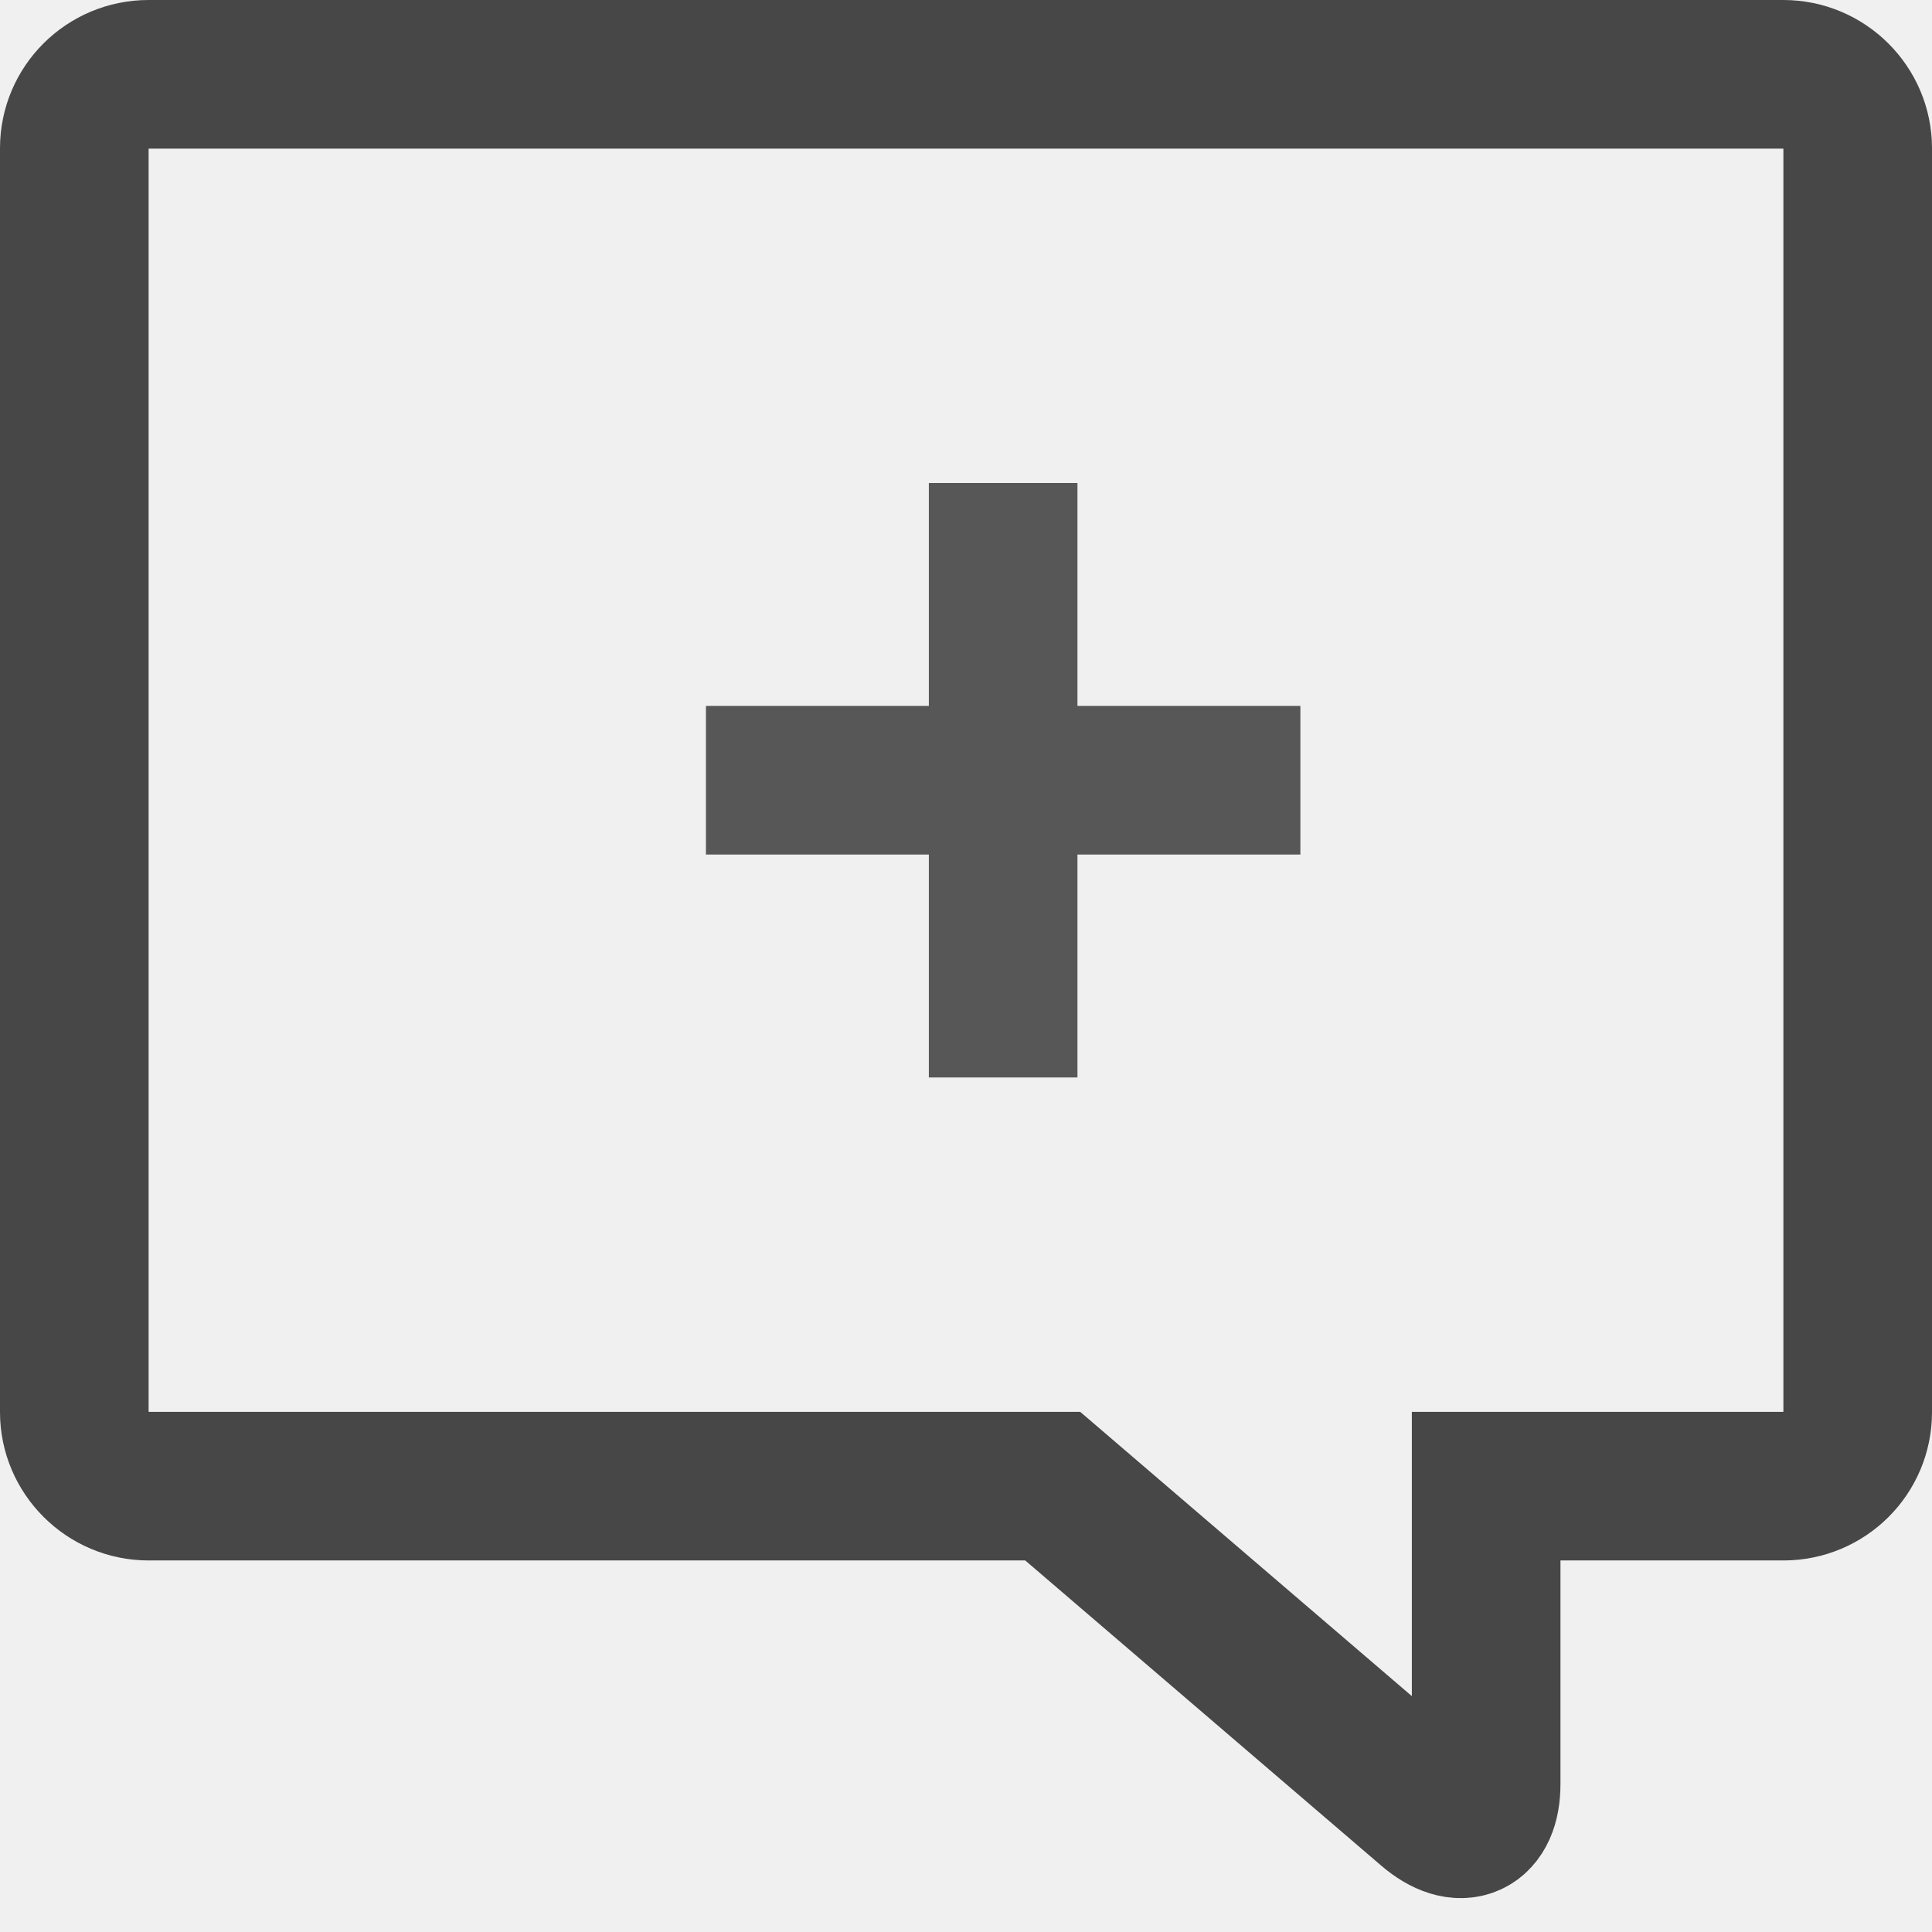
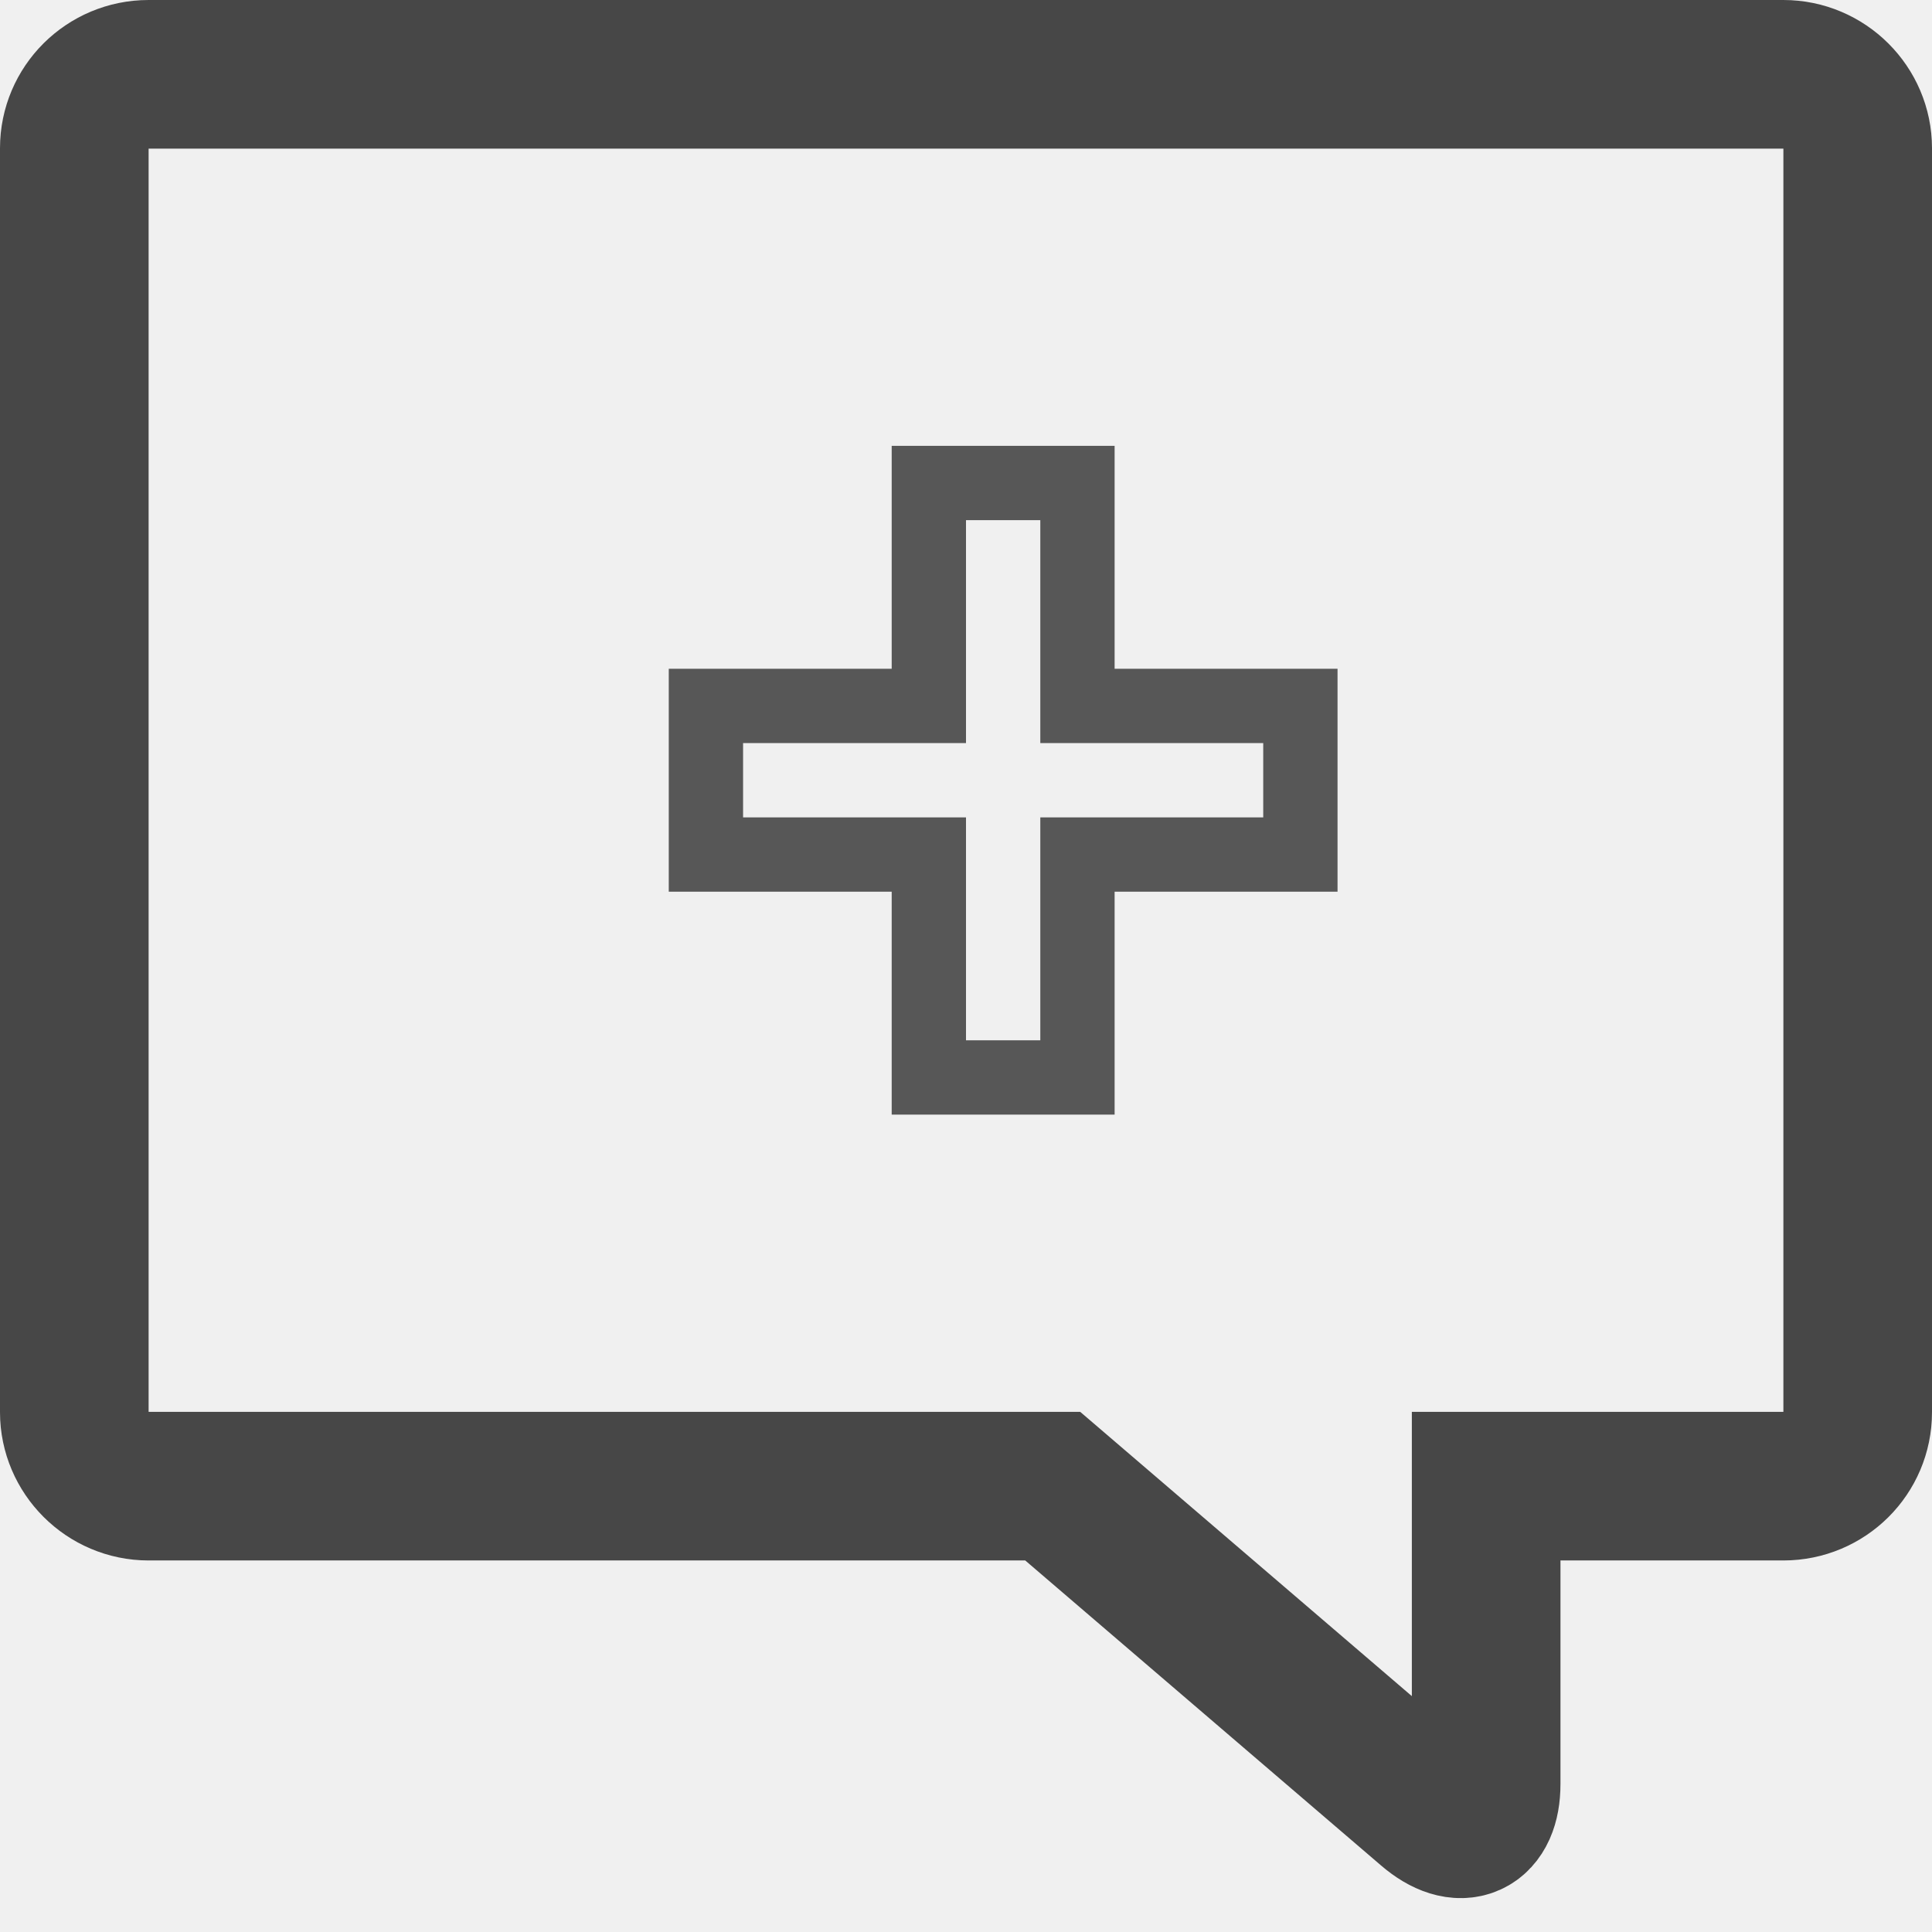
<svg xmlns="http://www.w3.org/2000/svg" width="26" height="26" viewBox="0 0 26 26">
  <g fill="none" fill-rule="evenodd">
-     <path d="M20 20h4c.553 0 1-.445 1-.995V1.995C25 1.45 24.552 1 24 1H2c-.553 0-1 .445-1 .995v17.01c0 .544.448.995 1 .995h12.167l5.07 4.346c.425.365.763.21.763-.337V20z" stroke="#474747" stroke-width="2" />
-     <path d="M14 10V7h-1v3h-3v1h3v3h1v-3h3v-1h-3z" stroke="#575757" fill="#fff" />
+     <g>
+       <path d="M20 20h4c.553 0 1-.445 1-.995V1.995C25 1.45 24.552 1 24 1H2c-.553 0-1 .445-1 .995v17.01c0 .544.448.995 1 .995h12.167l5.07 4.346c.425.365.763.21.763-.337V20z" stroke="#474747" stroke-width="2" />
+       <path d="M12 7h1v3h-1V7zm-3 3h1v2H9v-2zm8 0h1v2h-1v-2zm-5-4h3v1h-3V6zm0 8h3v1h-3v-1zm2-7h1v3h-1V7zm0 4h1v3h-1v-3zm-2 0h1v3h-1v-3zm3 0h2v1h-2v-1zm0-2h3v1h-3V9zM9 9h3v1H9V9zm1 2h2v1h-2v-1z" fill="#575757" />
+     </g>
  </g>
</svg>
